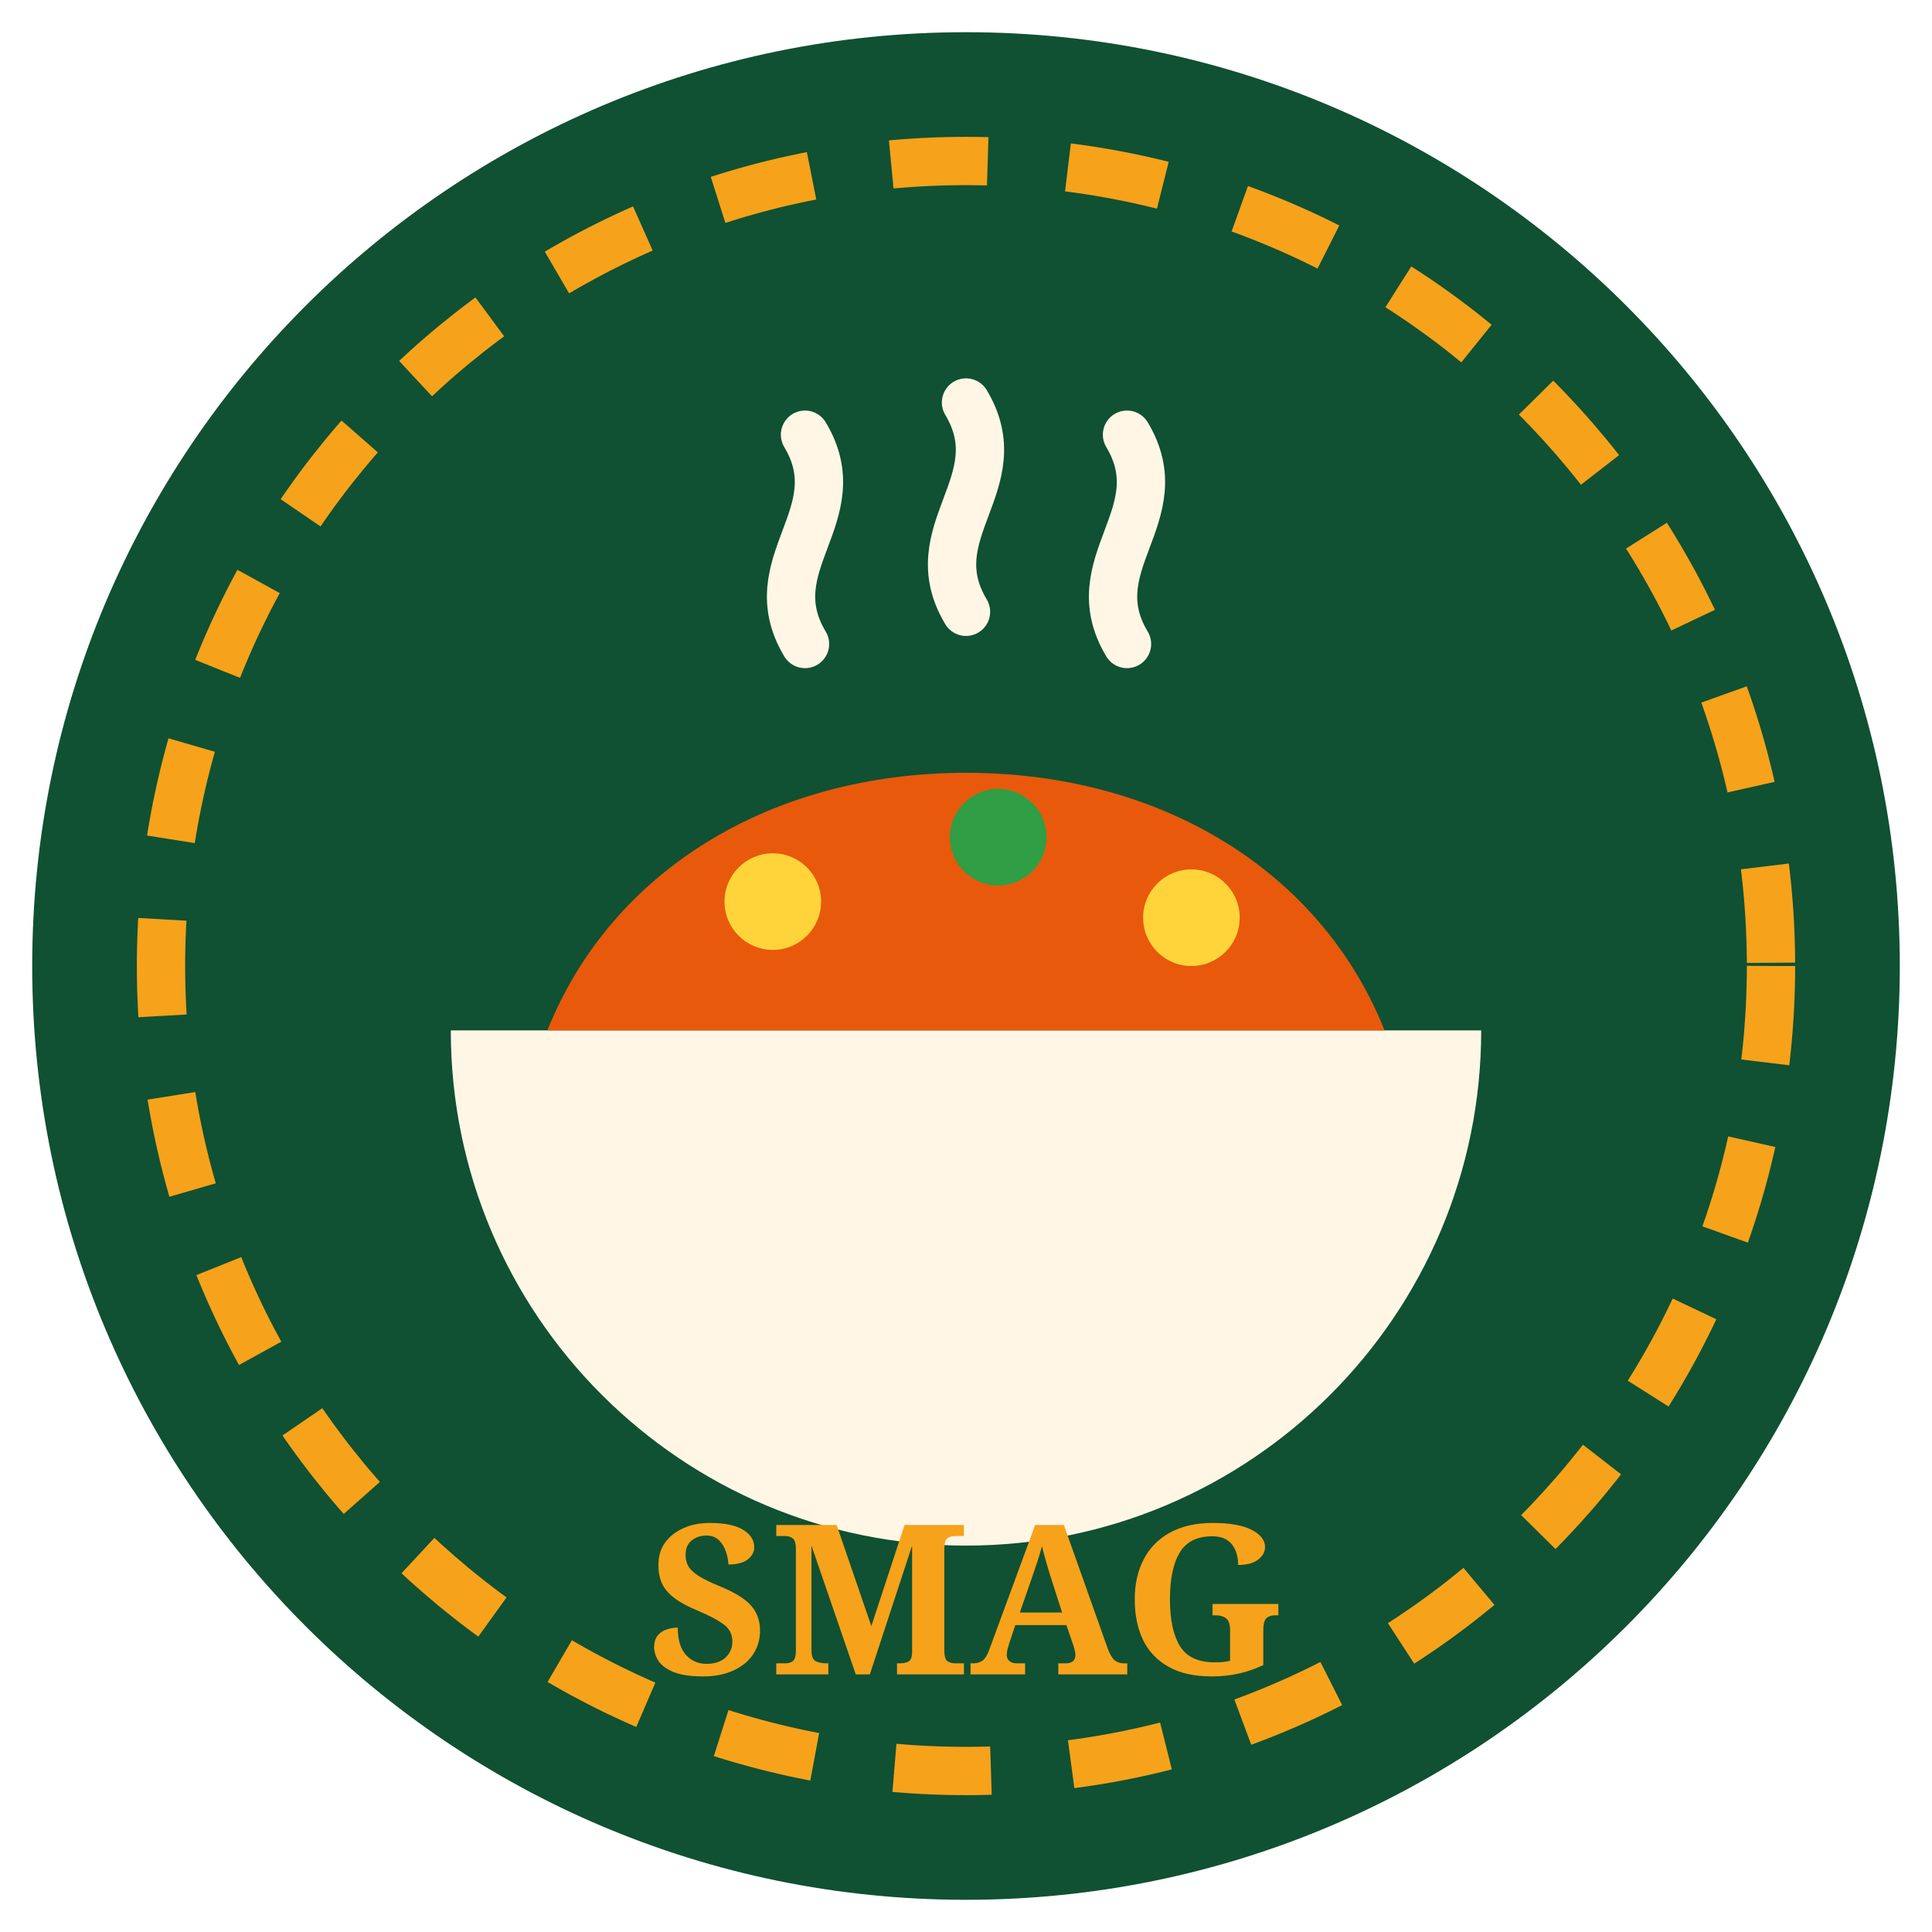
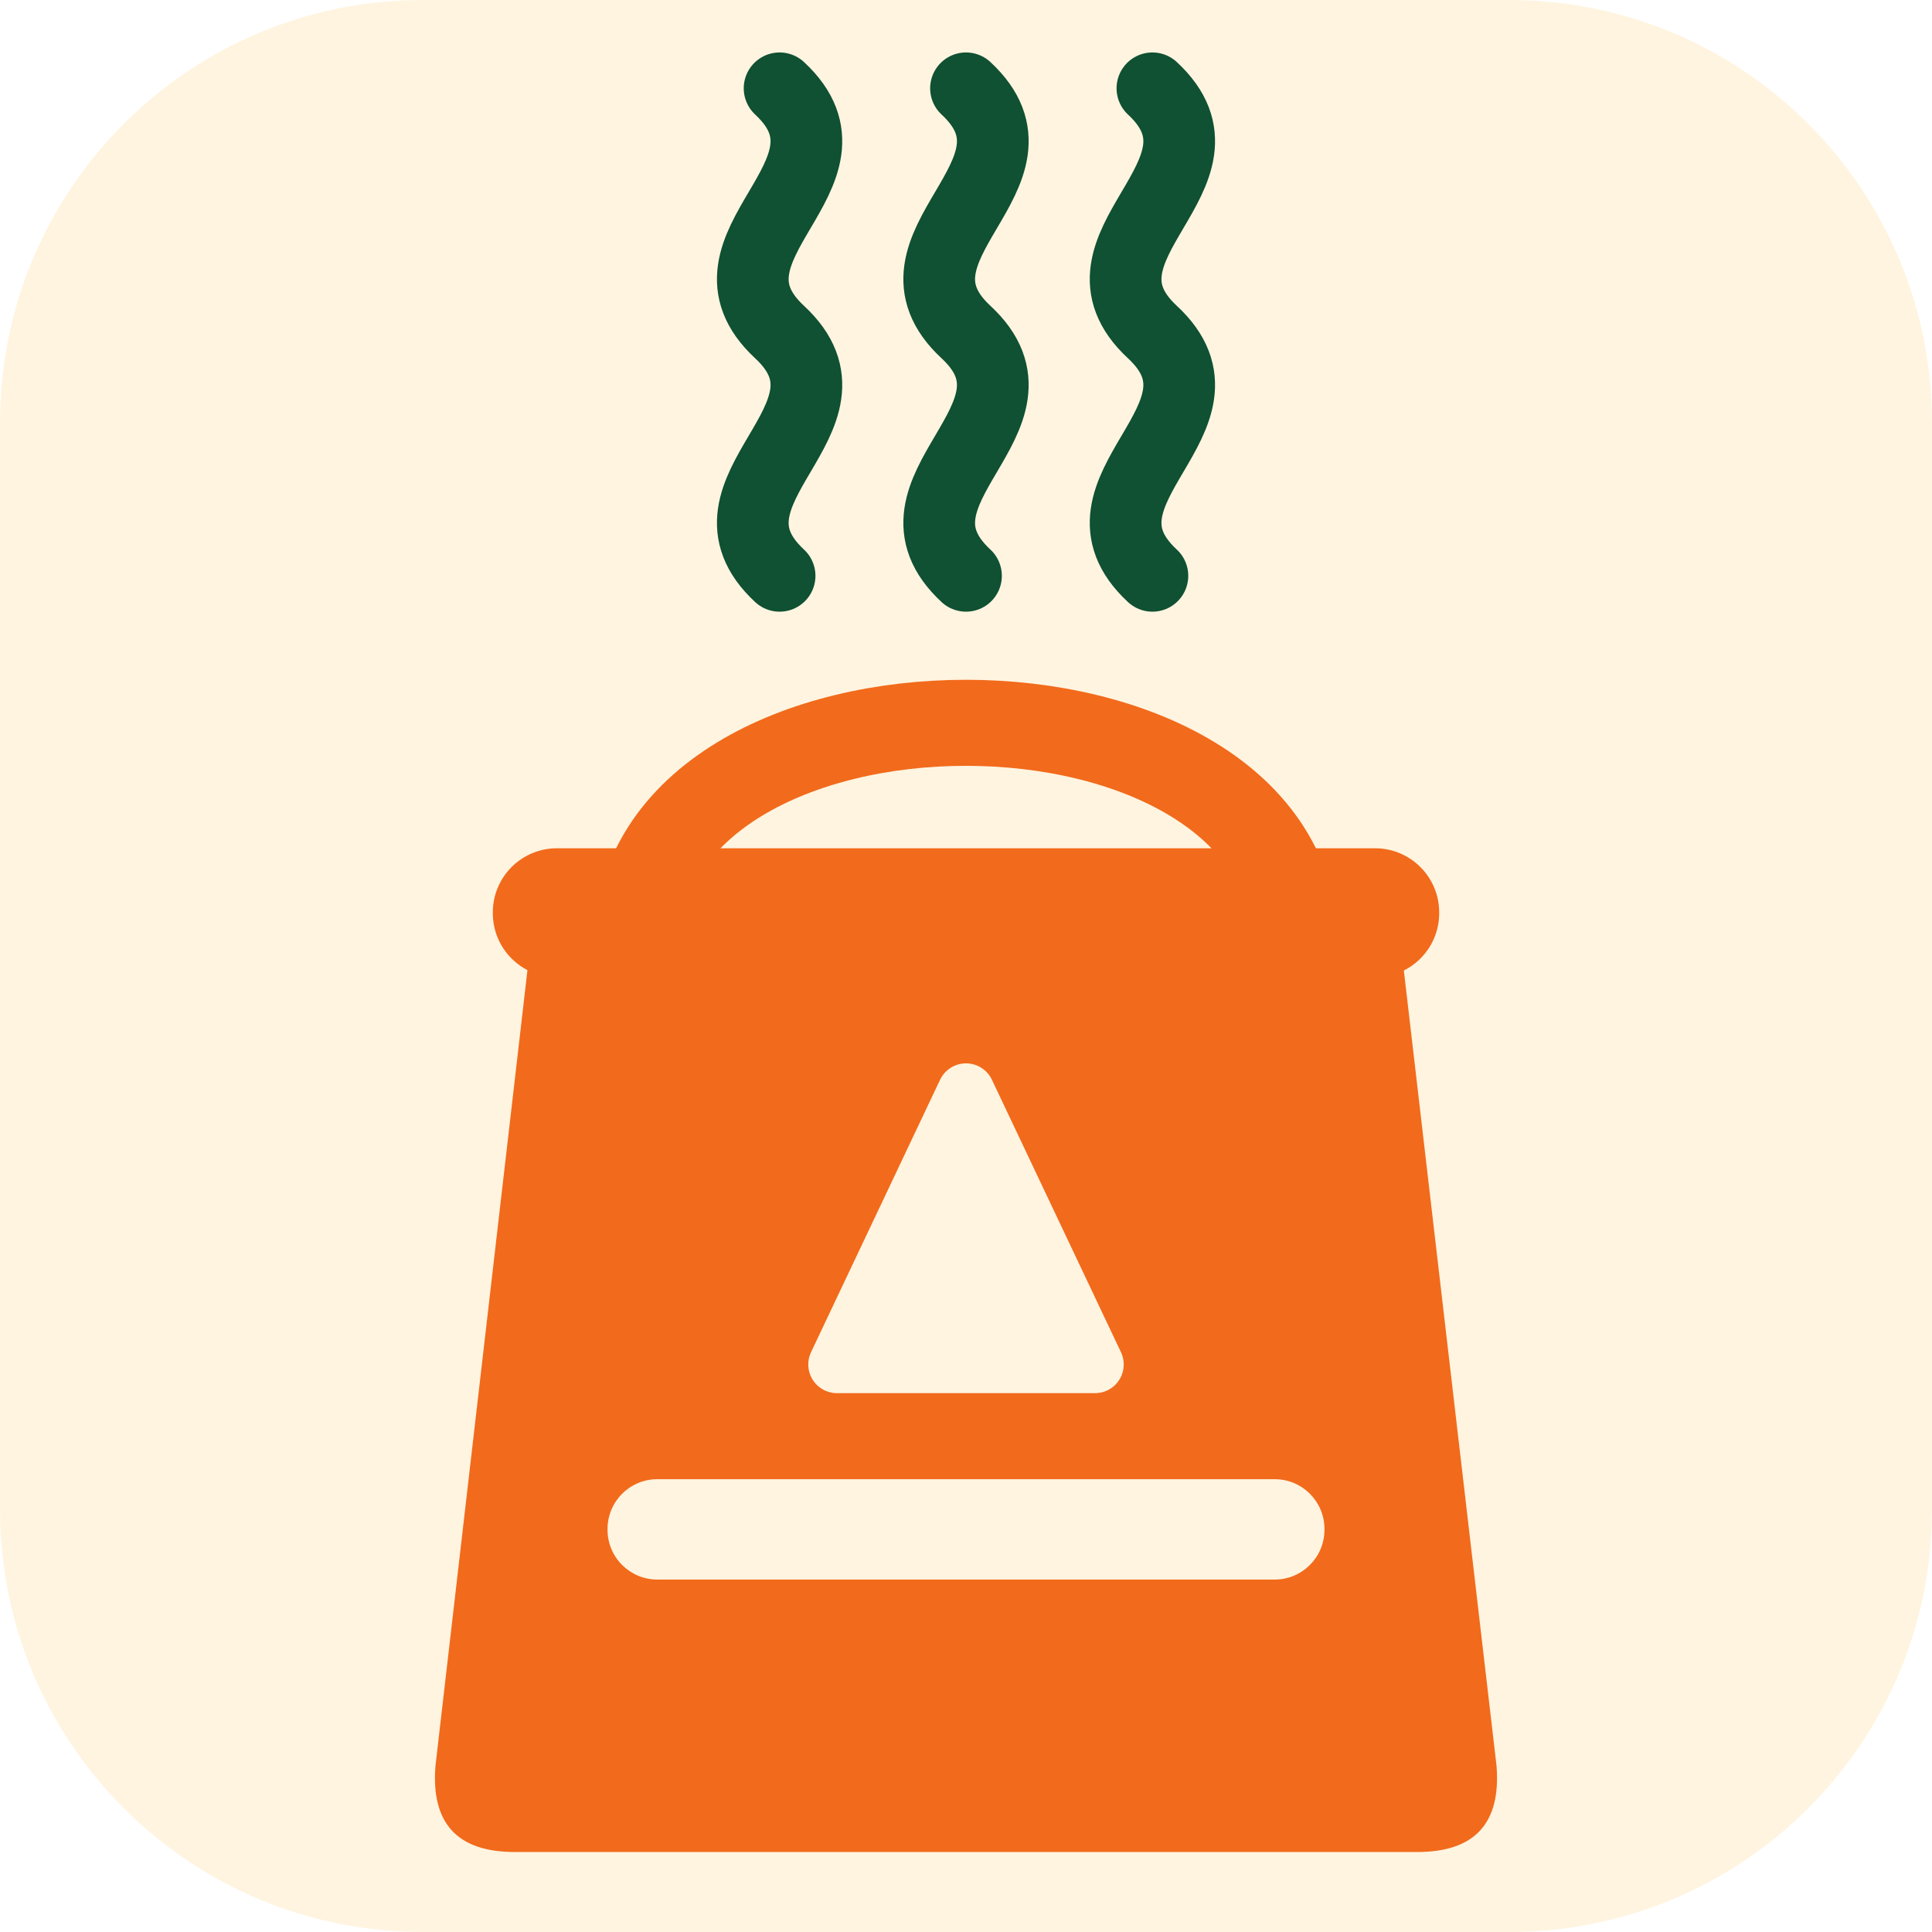
- <svg xmlns="http://www.w3.org/2000/svg" viewBox="0 0 120 120">
-   <circle cx="60" cy="60" r="58" fill="#0f5132" />
-   <circle cx="60" cy="60" r="50" fill="none" stroke="#f7a21b" stroke-width="3" stroke-dasharray="6 5" />
-   <path d="M28 64h64a32 32 0 0 1-64 0z" fill="#fff6e5" />
-   <path d="M34 64c4-10 14-16 26-16s22 6 26 16z" fill="#e8590c" />
-   <circle cx="48" cy="56" r="3" fill="#ffd43b" />
-   <circle cx="62" cy="52" r="3" fill="#2f9e44" />
-   <circle cx="74" cy="57" r="3" fill="#ffd43b" />
-   <path d="M50 40c-3-5 3-8 0-13M60 38c-3-5 3-8 0-13M70 40c-3-5 3-8 0-13" stroke="#fff6e5" stroke-width="3" fill="none" stroke-linecap="round" />
-   <text x="60" y="104" font-family="Georgia,serif" font-size="13" font-weight="700" fill="#f7a21b" text-anchor="middle">SMAG</text>
+ <svg xmlns="http://www.w3.org/2000/svg" viewBox="0 0 256 256">
+   <rect width="256" height="256" rx="56" fill="#FFF4E0" />
+   <path d="M103.3,76.3 c-12.3,-11.4 12.3,-20.9 0,-32.3 c-12.3,-11.4 12.3,-20.9 0,-32.3" transform="" fill="none" stroke="#0F5132" stroke-width="9.5" stroke-linecap="round" />
+   <path d="M128.0,76.3 c-12.3,-11.4 12.3,-20.9 0,-32.3 c-12.3,-11.4 12.3,-20.9 0,-32.3" transform="" fill="none" stroke="#0F5132" stroke-width="9.5" stroke-linecap="round" />
+   <path d="M152.7,76.3 c-12.3,-11.4 12.3,-20.9 0,-32.3 c-12.3,-11.4 12.3,-20.9 0,-32.3" transform="" fill="none" stroke="#0F5132" stroke-width="9.5" stroke-linecap="round" />
+   <path d="M84.3,125.7 C84.3,85.8 171.7,85.8 171.7,125.7" fill="none" stroke="#F26A1B" stroke-width="11.4" stroke-linecap="round" />
+   <path d="M78.6,120.0 L177.4,120.0 Q185.0,120.0 185.9,127.6 L198.3,234.0 Q199.2,245.4 187.8,245.4 L68.2,245.4 Q56.8,245.4 57.7,234.0 L70.0,127.6 Q71.0,120.0 78.6,120.0 Z" fill="#F26A1B" />
+   <rect x="65.3" y="112.4" width="125.4" height="17.1" rx="8.5" fill="#F26A1B" />
+   <path d="M128.0,144.7 L145.1,180.8 L110.9,180.8 Z" fill="#FFF4E0" stroke="#FFF4E0" stroke-width="7.6" stroke-linejoin="round" />
+   <rect x="80.5" y="196.0" width="95.0" height="13.3" rx="6.6" fill="#FFF4E0" />
</svg>
